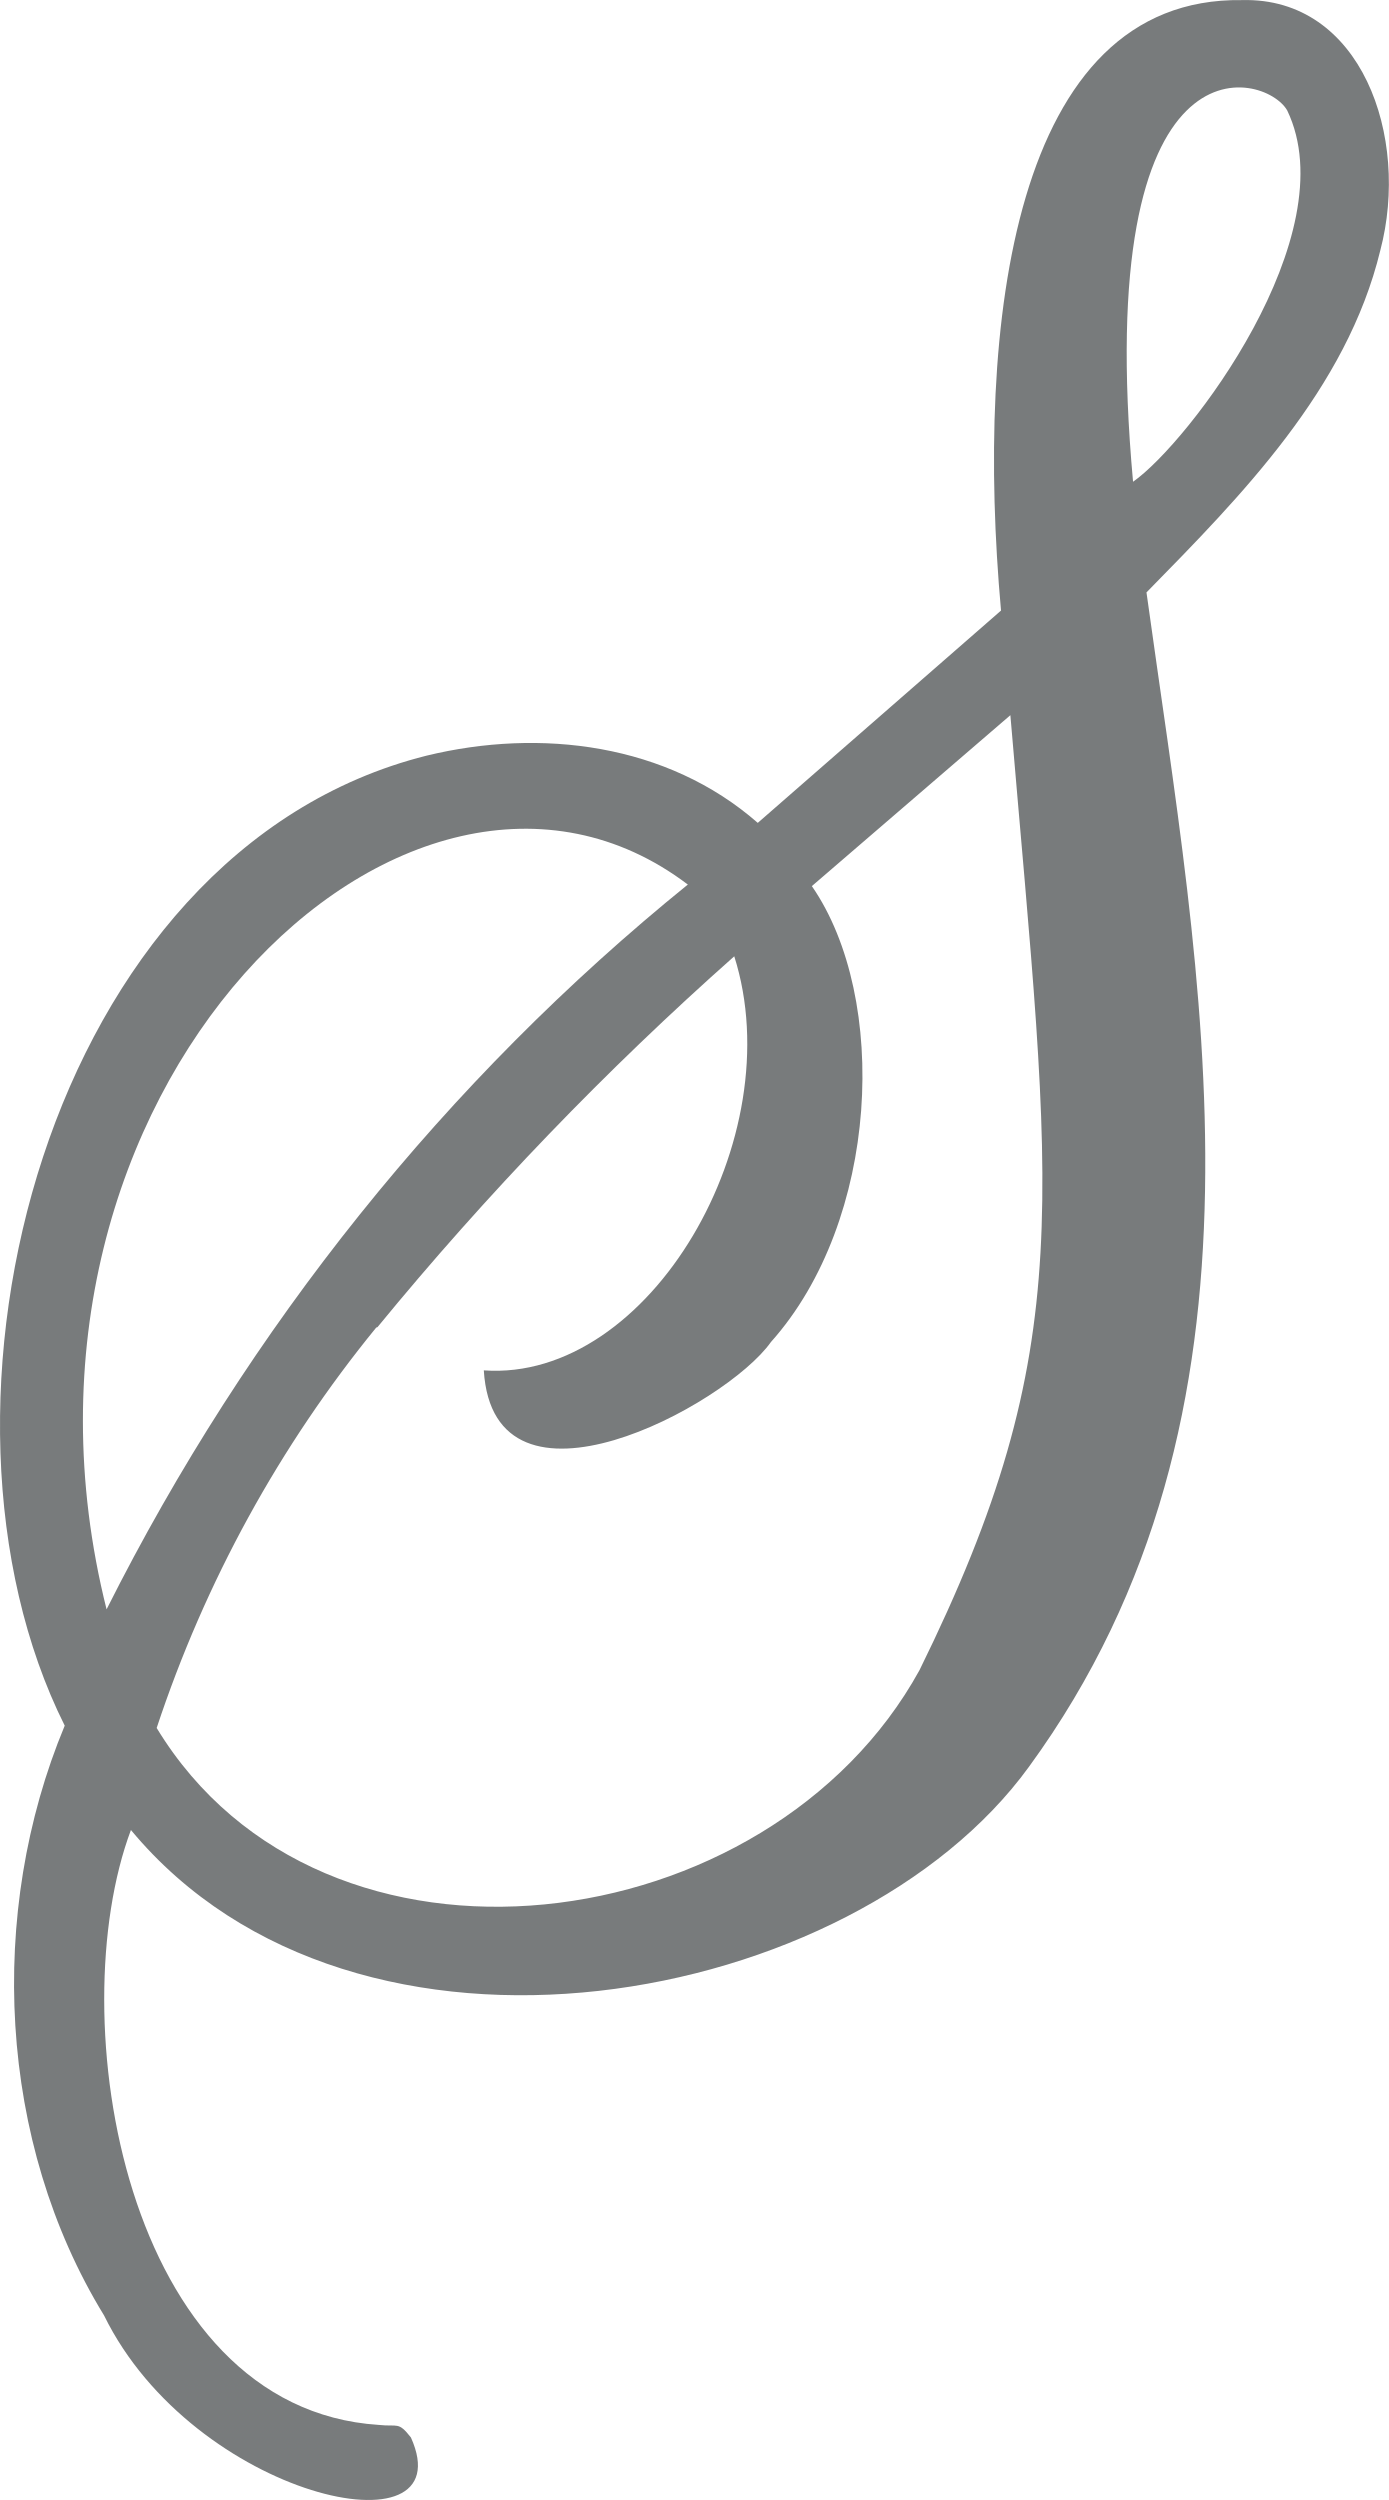
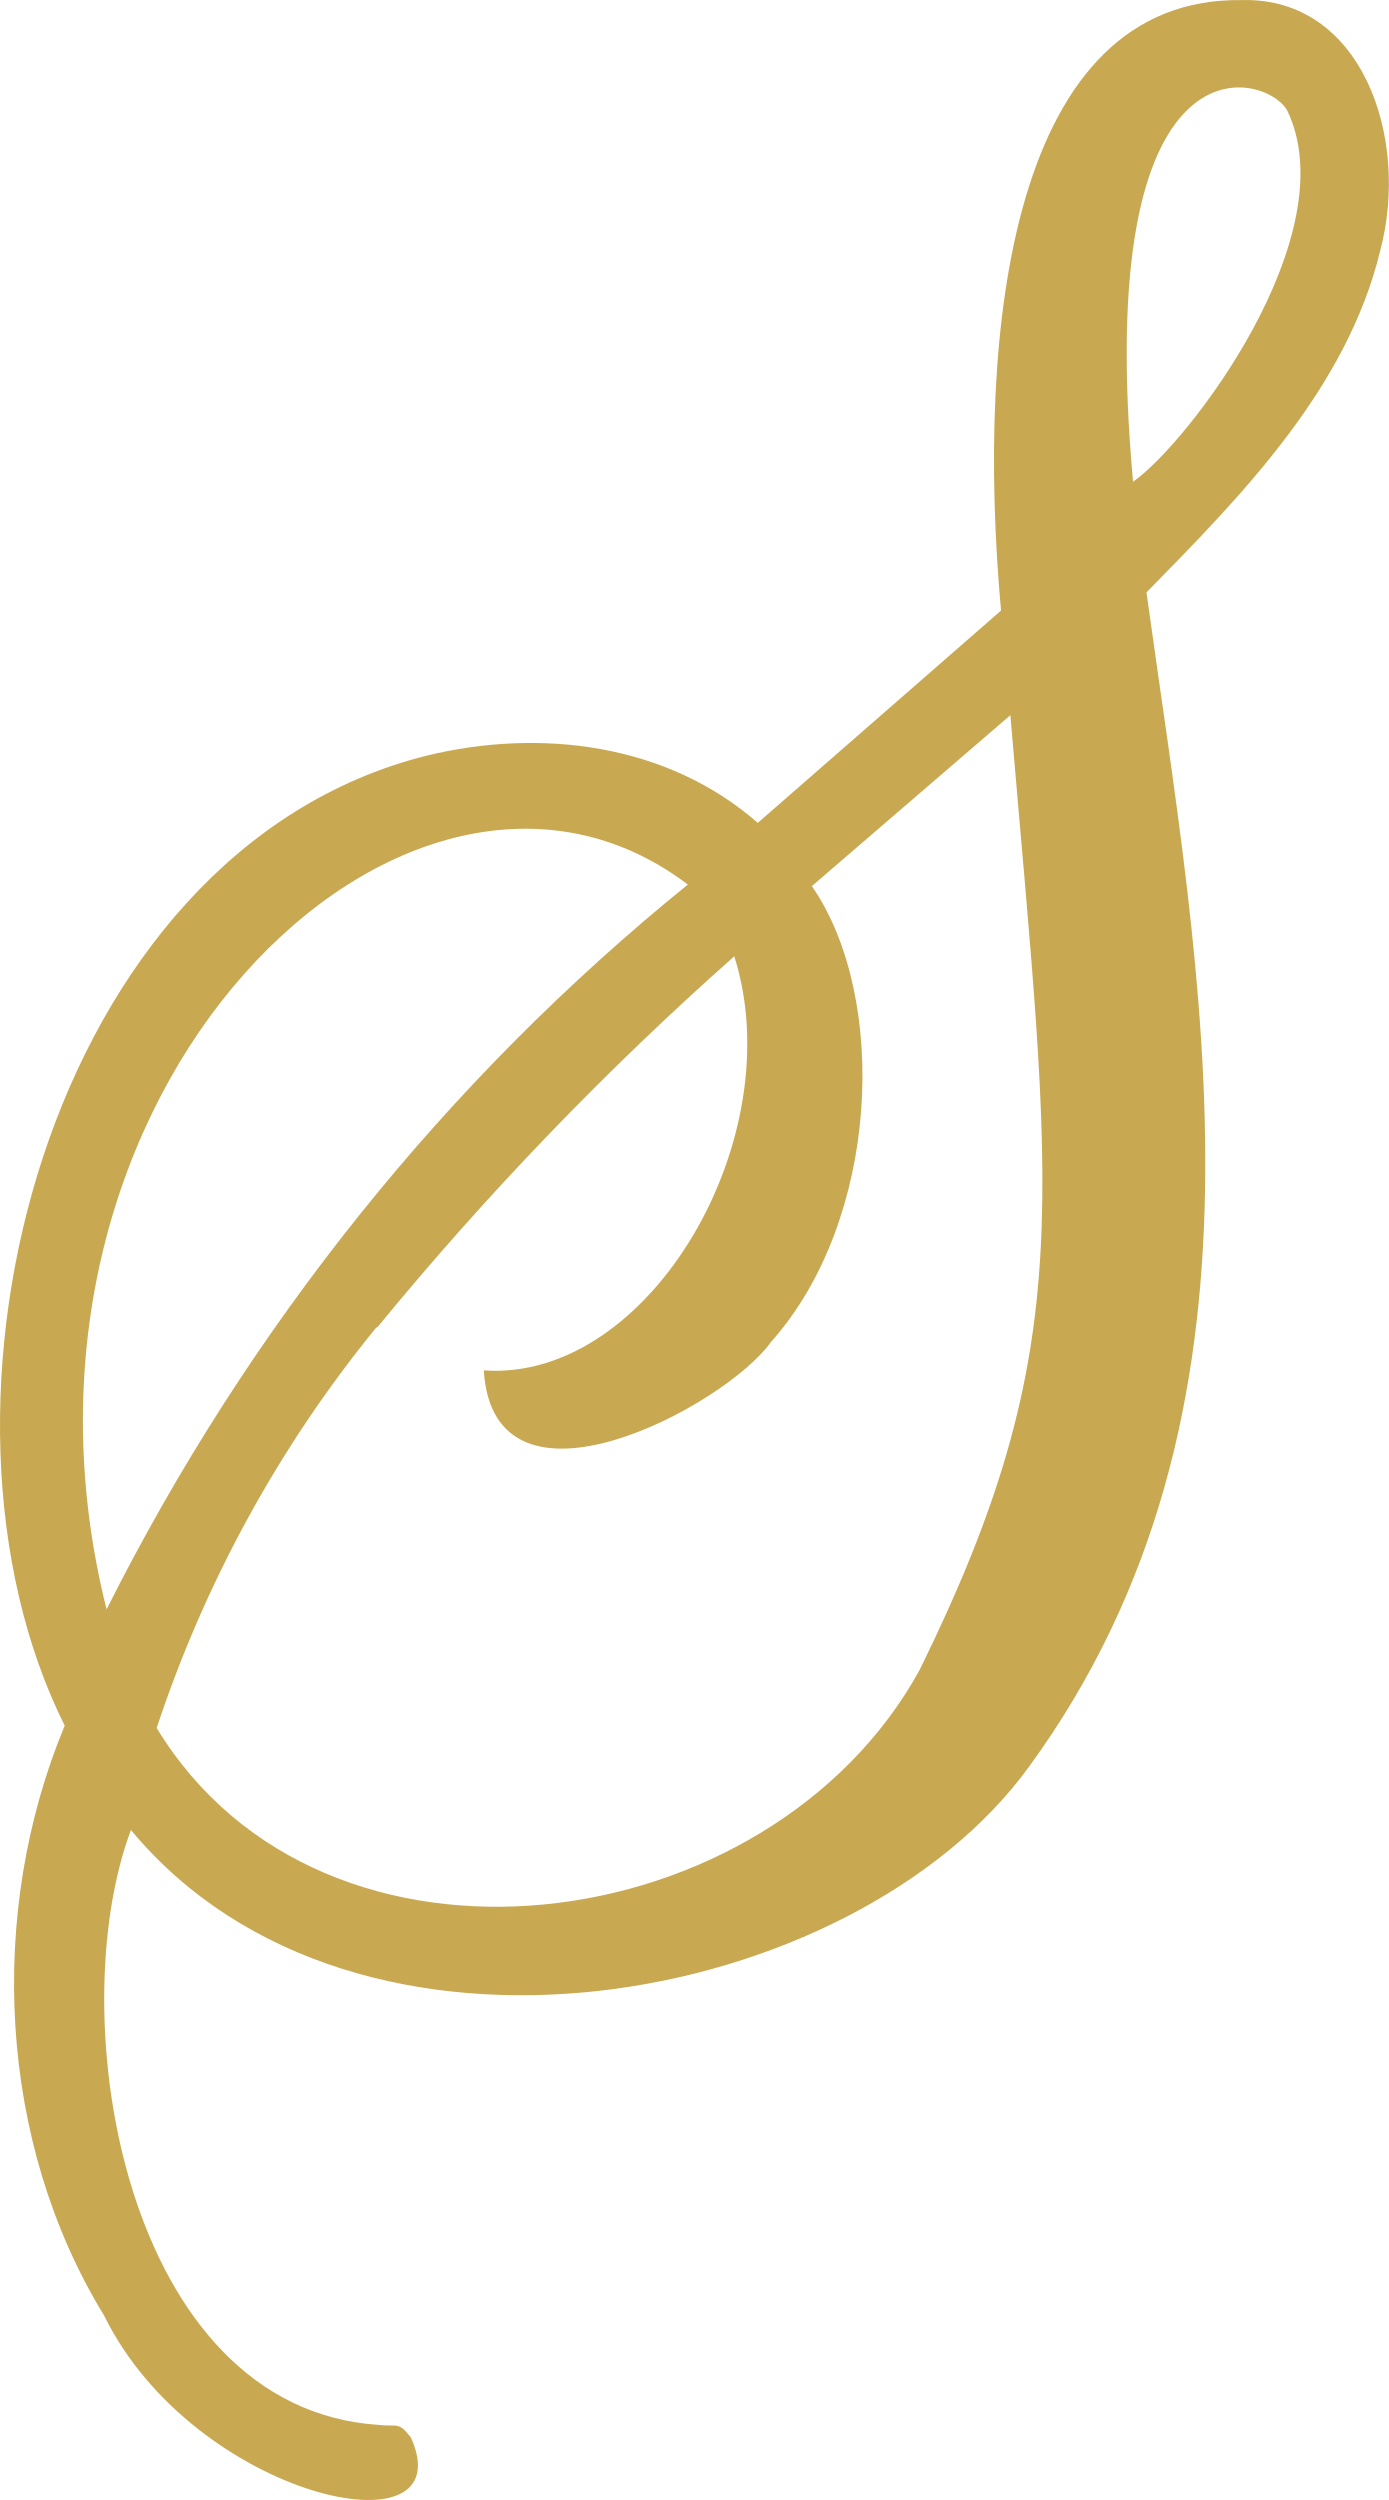
<svg xmlns="http://www.w3.org/2000/svg" width="15" height="27" viewBox="0 0 15 27" fill="none">
-   <path d="M14.907 2.705C15.231 1.477 14.702 -0.032 13.414 0.001C10.936 -0.035 10.533 3.503 10.811 6.594L8.184 8.887C7.205 8.03 5.837 7.862 4.607 8.161C0.493 9.193 -1.022 15.194 0.699 18.637C-0.142 20.655 -0.024 23.134 1.124 25.007C2.091 26.98 5.02 27.621 4.438 26.325C4.3 26.149 4.3 26.212 4.09 26.189C1.342 26.011 0.655 21.788 1.414 19.764C3.85 22.697 9.218 21.692 11.113 19.081C13.914 15.239 12.959 10.582 12.382 6.398C13.404 5.356 14.545 4.201 14.907 2.705ZM1.151 17.381C-0.249 11.797 4.421 7.277 7.427 9.552H7.43C4.822 11.664 2.681 14.335 1.151 17.381ZM9.931 18.037C8.312 20.984 3.495 21.63 1.692 18.662C2.216 17.08 3.021 15.614 4.063 14.338L4.077 14.333C5.257 12.894 6.545 11.556 7.93 10.328C8.551 12.284 7.019 14.928 5.225 14.8C5.332 16.527 7.838 15.184 8.326 14.494C9.498 13.183 9.605 10.78 8.768 9.57L10.912 7.724C11.357 12.97 11.661 14.521 9.931 18.037ZM12.237 5.203C11.79 0.292 13.662 0.771 13.902 1.193C14.547 2.537 12.836 4.784 12.237 5.203Z" fill="#787b7c" />
+   <path d="M14.907 2.705C15.231 1.477 14.702 -0.032 13.414 0.001C10.936 -0.035 10.533 3.503 10.811 6.594L8.184 8.887C7.205 8.03 5.837 7.862 4.607 8.161C0.493 9.193 -1.022 15.194 0.699 18.637C-0.142 20.655 -0.024 23.134 1.124 25.007C2.091 26.98 5.02 27.621 4.438 26.325C4.3 26.149 4.3 26.212 4.09 26.189C1.342 26.011 0.655 21.788 1.414 19.764C3.85 22.697 9.218 21.692 11.113 19.081C13.914 15.239 12.959 10.582 12.382 6.398C13.404 5.356 14.545 4.201 14.907 2.705ZM1.151 17.381C-0.249 11.797 4.421 7.277 7.427 9.552H7.43C4.822 11.664 2.681 14.335 1.151 17.381ZM9.931 18.037C8.312 20.984 3.495 21.63 1.692 18.662C2.216 17.08 3.021 15.614 4.063 14.338L4.077 14.333C5.257 12.894 6.545 11.556 7.93 10.328C8.551 12.284 7.019 14.928 5.225 14.8C5.332 16.527 7.838 15.184 8.326 14.494C9.498 13.183 9.605 10.78 8.768 9.57L10.912 7.724C11.357 12.97 11.661 14.521 9.931 18.037ZM12.237 5.203C11.79 0.292 13.662 0.771 13.902 1.193C14.547 2.537 12.836 4.784 12.237 5.203Z" fill2="#787b7c" fill="#C8A851" />
</svg>
